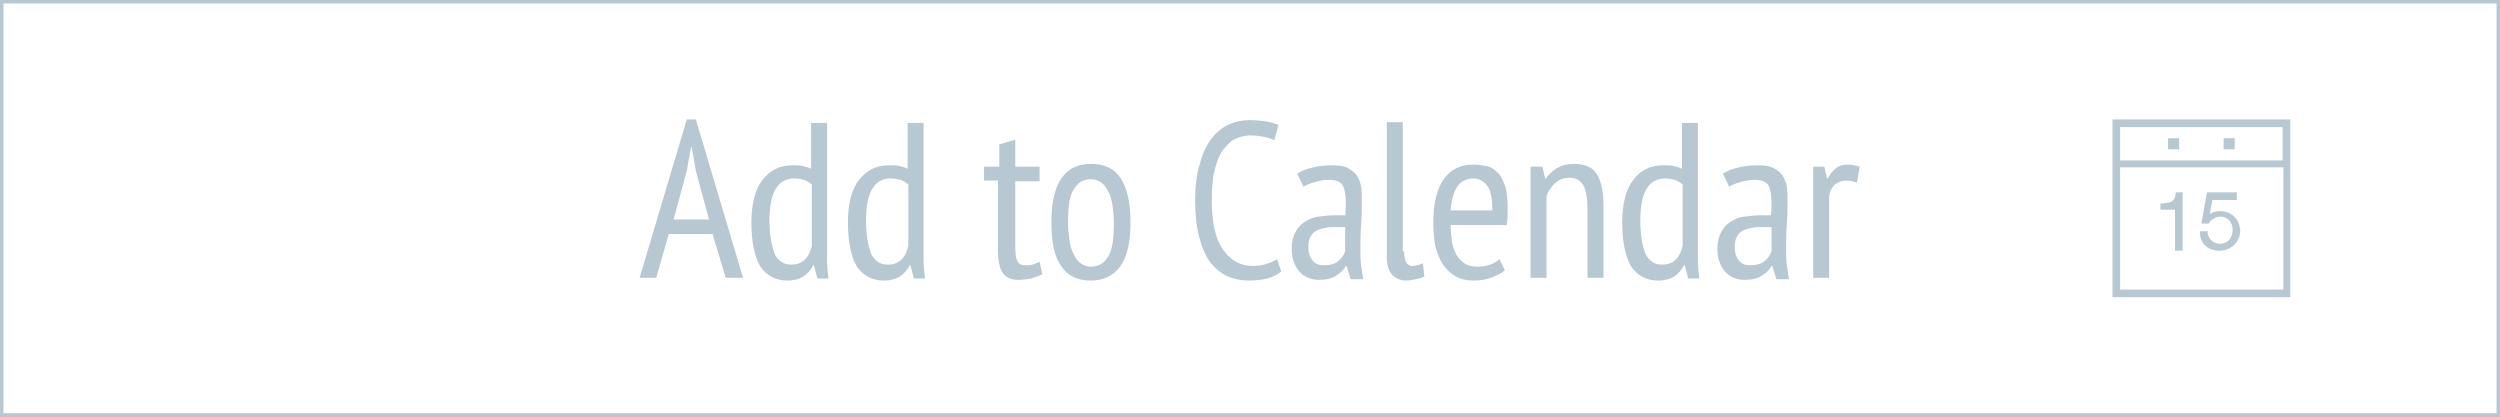
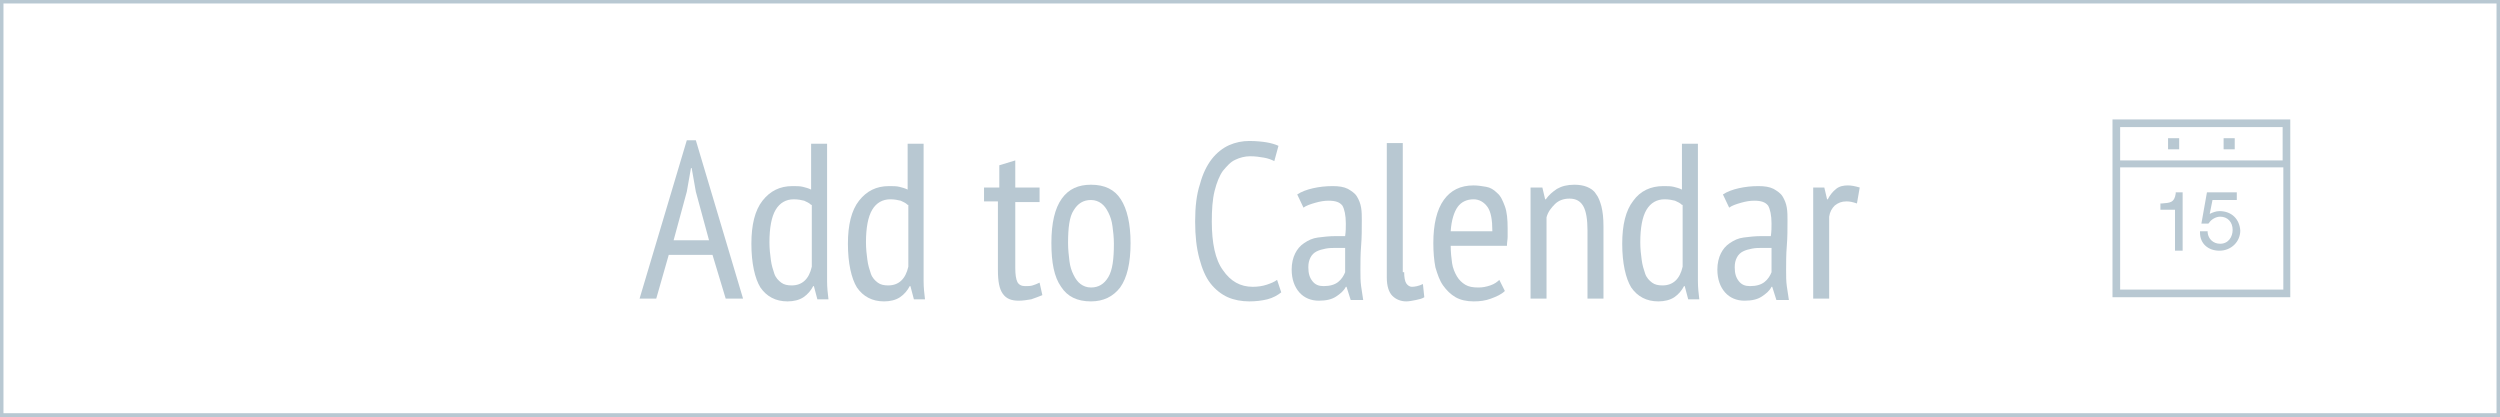
<svg xmlns="http://www.w3.org/2000/svg" version="1.2" baseProfile="tiny" id="Layer_1" x="0px" y="0px" viewBox="0 0 360 60" xml:space="preserve">
  <g id="Page-1">
    <g id="Add-to-Calendar">
      <rect id="Button" fill="none" stroke="#B8C8D2" width="360" height="60">
		</rect>
      <g>
-         <path fill="#B8C8D2" d="M102.6,33.7h-6.3L94.5,40h-2.4l6.8-22.8h1.3L107,40h-2.5L102.6,33.7z M97,31.6h5.1l-1.9-7l-0.6-3.4h-0.1     l-0.6,3.4L97,31.6z" />
-         <path fill="#B8C8D2" d="M119.1,34.5c0,1.1,0,2.1,0,3c0,0.9,0.1,1.8,0.2,2.6h-1.6l-0.5-1.9h-0.1c-0.3,0.6-0.8,1.2-1.4,1.6     s-1.4,0.6-2.3,0.6c-1.7,0-3-0.7-3.9-2c-0.8-1.3-1.3-3.5-1.3-6.3c0-2.7,0.5-4.8,1.6-6.2s2.5-2.1,4.3-2.1c0.6,0,1.1,0,1.5,0.1     c0.4,0.1,0.8,0.2,1.2,0.4v-6.6h2.3V34.5z M116.8,26.5c-0.3-0.3-0.6-0.4-1-0.6c-0.4-0.1-0.9-0.2-1.5-0.2c-1.1,0-2,0.5-2.6,1.5     c-0.6,1-0.9,2.6-0.9,4.7c0,0.9,0.1,1.8,0.2,2.5c0.1,0.8,0.3,1.4,0.5,2c0.2,0.6,0.6,1,1,1.3c0.4,0.3,0.9,0.4,1.5,0.4     c1.5,0,2.5-0.9,2.9-2.7V26.5z" />
-         <path fill="#B8C8D2" d="M133,34.5c0,1.1,0,2.1,0,3c0,0.9,0.1,1.8,0.2,2.6h-1.6l-0.5-1.9H131c-0.3,0.6-0.8,1.2-1.4,1.6     s-1.4,0.6-2.3,0.6c-1.7,0-3-0.7-3.9-2c-0.8-1.3-1.3-3.5-1.3-6.3c0-2.7,0.5-4.8,1.6-6.2s2.5-2.1,4.3-2.1c0.6,0,1.1,0,1.5,0.1     c0.4,0.1,0.8,0.2,1.2,0.4v-6.6h2.3V34.5z M130.7,26.5c-0.3-0.3-0.6-0.4-1-0.6c-0.4-0.1-0.9-0.2-1.5-0.2c-1.1,0-2,0.5-2.6,1.5     c-0.6,1-0.9,2.6-0.9,4.7c0,0.9,0.1,1.8,0.2,2.5c0.1,0.8,0.3,1.4,0.5,2c0.2,0.6,0.6,1,1,1.3c0.4,0.3,0.9,0.4,1.5,0.4     c1.5,0,2.5-0.9,2.9-2.7V26.5z" />
-         <path fill="#B8C8D2" d="M141.9,24h2v-3.2l2.3-0.7V24h3.5v2.1h-3.5v9.5c0,0.9,0.1,1.6,0.3,2s0.6,0.6,1.1,0.6c0.4,0,0.8,0,1.1-0.1     c0.3-0.1,0.6-0.2,1-0.4l0.4,1.8c-0.5,0.2-1,0.4-1.6,0.6c-0.6,0.1-1.2,0.2-1.8,0.2c-1.1,0-1.8-0.3-2.3-1c-0.5-0.7-0.7-1.8-0.7-3.4     v-9.9h-2V24z" />
-         <path fill="#B8C8D2" d="M151.4,32c0-2.9,0.5-5,1.5-6.4c1-1.4,2.4-2,4.2-2c2,0,3.4,0.7,4.3,2.1c0.9,1.4,1.4,3.5,1.4,6.3     c0,2.9-0.5,5-1.5,6.4c-1,1.3-2.4,2-4.2,2c-2,0-3.4-0.7-4.3-2.1C151.8,36.9,151.4,34.8,151.4,32z M153.8,32c0,0.9,0.1,1.8,0.2,2.6     c0.1,0.8,0.3,1.4,0.6,2c0.3,0.6,0.6,1,1,1.3c0.4,0.3,0.9,0.5,1.5,0.5c1.1,0,1.9-0.5,2.5-1.5c0.6-1,0.8-2.6,0.8-4.8     c0-0.9-0.1-1.8-0.2-2.5c-0.1-0.8-0.3-1.4-0.6-2s-0.6-1-1-1.3c-0.4-0.3-0.9-0.5-1.5-0.5c-1.1,0-1.9,0.5-2.5,1.5     C154,28.2,153.8,29.8,153.8,32z" />
-         <path fill="#B8C8D2" d="M184.5,39.1c-0.5,0.4-1.2,0.8-2,1c-0.8,0.2-1.7,0.3-2.6,0.3c-1.1,0-2.2-0.2-3.1-0.6s-1.8-1.1-2.5-2     s-1.2-2.1-1.6-3.6c-0.4-1.5-0.6-3.2-0.6-5.3c0-2.1,0.2-3.9,0.7-5.4c0.4-1.5,1-2.7,1.7-3.6c0.7-0.9,1.6-1.6,2.5-2     c0.9-0.4,1.9-0.6,2.9-0.6c1,0,1.9,0.1,2.5,0.2s1.3,0.3,1.7,0.5l-0.6,2.2c-0.4-0.2-0.9-0.4-1.5-0.5s-1.2-0.2-2-0.2     c-0.7,0-1.5,0.2-2.1,0.5c-0.7,0.3-1.2,0.9-1.8,1.6c-0.5,0.7-0.9,1.7-1.2,2.9c-0.3,1.2-0.4,2.7-0.4,4.4c0,3.1,0.5,5.5,1.6,7     c1.1,1.6,2.5,2.4,4.3,2.4c0.7,0,1.4-0.1,2-0.3c0.6-0.2,1.1-0.4,1.5-0.7L184.5,39.1z" />
-         <path fill="#B8C8D2" d="M186.8,25c0.6-0.4,1.4-0.7,2.3-0.9c0.9-0.2,1.8-0.3,2.8-0.3c0.9,0,1.6,0.1,2.2,0.4c0.5,0.3,1,0.6,1.3,1.1     s0.5,1,0.6,1.6c0.1,0.6,0.1,1.2,0.1,1.8c0,1.3,0,2.5-0.1,3.7c-0.1,1.2-0.1,2.4-0.1,3.5c0,0.8,0,1.6,0.1,2.3     c0.1,0.7,0.2,1.3,0.3,2h-1.8l-0.6-1.9h-0.1c-0.3,0.6-0.8,1-1.4,1.4s-1.4,0.6-2.5,0.6c-1.1,0-2.1-0.4-2.8-1.2     c-0.7-0.8-1.1-1.9-1.1-3.3c0-0.9,0.2-1.7,0.5-2.3c0.3-0.6,0.7-1.1,1.3-1.5c0.6-0.4,1.2-0.7,2-0.8s1.6-0.2,2.6-0.2     c0.2,0,0.4,0,0.6,0c0.2,0,0.4,0,0.7,0c0.1-0.7,0.1-1.2,0.1-1.8c0-1.2-0.2-2.1-0.5-2.6c-0.4-0.5-1-0.7-2-0.7     c-0.6,0-1.2,0.1-1.9,0.3c-0.7,0.2-1.3,0.4-1.7,0.7L186.8,25z M193.6,32.7c-0.2,0-0.4,0-0.6,0s-0.4,0-0.6,0c-0.5,0-1,0-1.5,0.1     c-0.5,0.1-0.9,0.2-1.3,0.4c-0.4,0.2-0.7,0.5-0.9,0.9c-0.2,0.4-0.3,0.8-0.3,1.4c0,0.9,0.2,1.5,0.6,2c0.4,0.5,0.9,0.7,1.6,0.7     c0.9,0,1.6-0.2,2.1-0.6c0.5-0.4,0.8-0.9,1-1.4V32.7z" />
-         <path fill="#B8C8D2" d="M202.2,36.2c0,0.7,0.1,1.3,0.3,1.6s0.5,0.5,0.8,0.5c0.4,0,1-0.1,1.6-0.4l0.2,1.9     c-0.3,0.2-0.7,0.3-1.2,0.4c-0.5,0.1-1,0.2-1.4,0.2c-0.8,0-1.5-0.3-2-0.8c-0.5-0.5-0.8-1.4-0.8-2.6V17.6h2.3V36.2z" />
-         <path fill="#B8C8D2" d="M216.7,38.9c-0.5,0.5-1.2,0.8-2,1.1c-0.8,0.3-1.6,0.4-2.5,0.4c-1,0-1.9-0.2-2.6-0.6     c-0.7-0.4-1.3-1-1.8-1.7c-0.5-0.7-0.8-1.6-1.1-2.6c-0.2-1-0.3-2.2-0.3-3.5c0-2.7,0.5-4.8,1.5-6.2c1-1.4,2.4-2.1,4.3-2.1     c0.6,0,1.2,0.1,1.8,0.2c0.6,0.1,1.1,0.4,1.6,0.9c0.5,0.4,0.8,1.1,1.1,1.9c0.3,0.8,0.4,1.9,0.4,3.2c0,0.4,0,0.8,0,1.2     s-0.1,0.8-0.1,1.3h-8.1c0,0.9,0.1,1.8,0.2,2.5c0.1,0.7,0.4,1.4,0.7,1.9c0.3,0.5,0.7,0.9,1.2,1.2s1.1,0.4,1.9,0.4     c0.6,0,1.1-0.1,1.7-0.3s1-0.5,1.3-0.8L216.7,38.9z M214.9,30.3c0-1.6-0.2-2.8-0.7-3.5c-0.5-0.7-1.2-1.1-2-1.1     c-1,0-1.8,0.4-2.3,1.1s-0.9,1.9-1,3.5H214.9z" />
-         <path fill="#B8C8D2" d="M228.6,40v-9.8c0-1.6-0.2-2.8-0.6-3.5c-0.4-0.7-1-1.1-2-1.1c-0.9,0-1.6,0.3-2.1,0.8s-1,1.1-1.2,1.9V40     h-2.3V24h1.7l0.4,1.7h0.1c0.4-0.6,1-1.1,1.6-1.5c0.7-0.4,1.5-0.6,2.5-0.6c0.7,0,1.3,0.1,1.8,0.3c0.5,0.2,1,0.5,1.3,1     c0.4,0.5,0.6,1.1,0.8,1.8c0.2,0.8,0.3,1.7,0.3,2.9V40H228.6z" />
-         <path fill="#B8C8D2" d="M244.5,34.5c0,1.1,0,2.1,0,3c0,0.9,0.1,1.8,0.2,2.6h-1.6l-0.5-1.9h-0.1c-0.3,0.6-0.8,1.2-1.4,1.6     c-0.6,0.4-1.4,0.6-2.3,0.6c-1.7,0-3-0.7-3.9-2c-0.8-1.3-1.3-3.5-1.3-6.3c0-2.7,0.5-4.8,1.6-6.2c1-1.4,2.5-2.1,4.3-2.1     c0.6,0,1.1,0,1.5,0.1c0.4,0.1,0.8,0.2,1.2,0.4v-6.6h2.3V34.5z M242.2,26.5c-0.3-0.3-0.6-0.4-1-0.6c-0.4-0.1-0.9-0.2-1.5-0.2     c-1.1,0-2,0.5-2.6,1.5c-0.6,1-0.9,2.6-0.9,4.7c0,0.9,0.1,1.8,0.2,2.5c0.1,0.8,0.3,1.4,0.5,2s0.6,1,1,1.3c0.4,0.3,0.9,0.4,1.5,0.4     c1.5,0,2.5-0.9,2.9-2.7V26.5z" />
-         <path fill="#B8C8D2" d="M248.1,25c0.6-0.4,1.4-0.7,2.3-0.9c0.9-0.2,1.8-0.3,2.8-0.3c0.9,0,1.6,0.1,2.2,0.4c0.5,0.3,1,0.6,1.3,1.1     s0.5,1,0.6,1.6c0.1,0.6,0.1,1.2,0.1,1.8c0,1.3,0,2.5-0.1,3.7c-0.1,1.2-0.1,2.4-0.1,3.5c0,0.8,0,1.6,0.1,2.3     c0.1,0.7,0.2,1.3,0.3,2h-1.8l-0.6-1.9h-0.1c-0.3,0.6-0.8,1-1.4,1.4s-1.4,0.6-2.5,0.6c-1.1,0-2.1-0.4-2.8-1.2     c-0.7-0.8-1.1-1.9-1.1-3.3c0-0.9,0.2-1.7,0.5-2.3c0.3-0.6,0.7-1.1,1.3-1.5c0.6-0.4,1.2-0.7,2-0.8s1.6-0.2,2.6-0.2     c0.2,0,0.4,0,0.6,0c0.2,0,0.4,0,0.7,0c0.1-0.7,0.1-1.2,0.1-1.8c0-1.2-0.2-2.1-0.5-2.6c-0.4-0.5-1-0.7-2-0.7     c-0.6,0-1.2,0.1-1.9,0.3c-0.7,0.2-1.3,0.4-1.7,0.7L248.1,25z M255,32.7c-0.2,0-0.4,0-0.6,0s-0.4,0-0.6,0c-0.5,0-1,0-1.5,0.1     c-0.5,0.1-0.9,0.2-1.3,0.4c-0.4,0.2-0.7,0.5-0.9,0.9c-0.2,0.4-0.3,0.8-0.3,1.4c0,0.9,0.2,1.5,0.6,2c0.4,0.5,0.9,0.7,1.6,0.7     c0.9,0,1.6-0.2,2.1-0.6c0.5-0.4,0.8-0.9,1-1.4V32.7z" />
-         <path fill="#B8C8D2" d="M261.1,24h1.6l0.4,1.7h0.1c0.3-0.6,0.7-1.1,1.2-1.5c0.5-0.4,1.1-0.5,1.7-0.5c0.5,0,1,0.1,1.7,0.3     l-0.4,2.3c-0.6-0.2-1-0.3-1.5-0.3c-0.7,0-1.2,0.2-1.7,0.6c-0.4,0.4-0.7,0.9-0.8,1.6V40h-2.3V24z" />
+         <path fill="#B8C8D2" d="M102.6,36.7h-6.3L94.5,43h-2.4l6.8-22.8h1.3L107,43h-2.5L102.6,36.7z M97,34.6h5.1l-1.9-7l-0.6-3.4h-0.1     l-0.6,3.4L97,34.6z" />
+         <path fill="#B8C8D2" d="M119.1,37.5c0,1.1,0,2.1,0,3c0,0.9,0.1,1.8,0.2,2.6h-1.6l-0.5-1.9h-0.1c-0.3,0.6-0.8,1.2-1.4,1.6     s-1.4,0.6-2.3,0.6c-1.7,0-3-0.7-3.9-2c-0.8-1.3-1.3-3.5-1.3-6.3c0-2.7,0.5-4.8,1.6-6.2s2.5-2.1,4.3-2.1c0.6,0,1.1,0,1.5,0.1     c0.4,0.1,0.8,0.2,1.2,0.4v-6.6h2.3V37.5z M116.8,29.5c-0.3-0.3-0.6-0.4-1-0.6c-0.4-0.1-0.9-0.2-1.5-0.2c-1.1,0-2,0.5-2.6,1.5     c-0.6,1-0.9,2.6-0.9,4.7c0,0.9,0.1,1.8,0.2,2.5c0.1,0.8,0.3,1.4,0.5,2c0.2,0.6,0.6,1,1,1.3c0.4,0.3,0.9,0.4,1.5,0.4     c1.5,0,2.5-0.9,2.9-2.7V29.5z" />
+         <path fill="#B8C8D2" d="M133,37.5c0,1.1,0,2.1,0,3c0,0.9,0.1,1.8,0.2,2.6h-1.6l-0.5-1.9H131c-0.3,0.6-0.8,1.2-1.4,1.6     s-1.4,0.6-2.3,0.6c-1.7,0-3-0.7-3.9-2c-0.8-1.3-1.3-3.5-1.3-6.3c0-2.7,0.5-4.8,1.6-6.2s2.5-2.1,4.3-2.1c0.6,0,1.1,0,1.5,0.1     c0.4,0.1,0.8,0.2,1.2,0.4v-6.6h2.3V37.5z M130.7,29.5c-0.3-0.3-0.6-0.4-1-0.6c-0.4-0.1-0.9-0.2-1.5-0.2c-1.1,0-2,0.5-2.6,1.5     c-0.6,1-0.9,2.6-0.9,4.7c0,0.9,0.1,1.8,0.2,2.5c0.1,0.8,0.3,1.4,0.5,2c0.2,0.6,0.6,1,1,1.3c0.4,0.3,0.9,0.4,1.5,0.4     c1.5,0,2.5-0.9,2.9-2.7V29.5z" />
+         <path fill="#B8C8D2" d="M141.9,27h2v-3.2l2.3-0.7V27h3.5v2.1h-3.5v9.5c0,0.9,0.1,1.6,0.3,2s0.6,0.6,1.1,0.6c0.4,0,0.8,0,1.1-0.1     c0.3-0.1,0.6-0.2,1-0.4l0.4,1.8c-0.5,0.2-1,0.4-1.6,0.6c-0.6,0.1-1.2,0.2-1.8,0.2c-1.1,0-1.8-0.3-2.3-1c-0.5-0.7-0.7-1.8-0.7-3.4     v-9.9h-2V27z" />
+         <path fill="#B8C8D2" d="M151.4,35c0-2.9,0.5-5,1.5-6.4c1-1.4,2.4-2,4.2-2c2,0,3.4,0.7,4.3,2.1c0.9,1.4,1.4,3.5,1.4,6.3     c0,2.9-0.5,5-1.5,6.4c-1,1.3-2.4,2-4.2,2c-2,0-3.4-0.7-4.3-2.1C151.8,39.9,151.4,37.8,151.4,35z M153.8,35c0,0.9,0.1,1.8,0.2,2.6     c0.1,0.8,0.3,1.4,0.6,2c0.3,0.6,0.6,1,1,1.3c0.4,0.3,0.9,0.5,1.5,0.5c1.1,0,1.9-0.5,2.5-1.5c0.6-1,0.8-2.6,0.8-4.8     c0-0.9-0.1-1.8-0.2-2.5c-0.1-0.8-0.3-1.4-0.6-2s-0.6-1-1-1.3c-0.4-0.3-0.9-0.5-1.5-0.5c-1.1,0-1.9,0.5-2.5,1.5     C154,31.2,153.8,32.8,153.8,35z" />
+         <path fill="#B8C8D2" d="M184.5,42.1c-0.5,0.4-1.2,0.8-2,1c-0.8,0.2-1.7,0.3-2.6,0.3c-1.1,0-2.2-0.2-3.1-0.6s-1.8-1.1-2.5-2     s-1.2-2.1-1.6-3.6c-0.4-1.5-0.6-3.2-0.6-5.3c0-2.1,0.2-3.9,0.7-5.4c0.4-1.5,1-2.7,1.7-3.6c0.7-0.9,1.6-1.6,2.5-2     c0.9-0.4,1.9-0.6,2.9-0.6c1,0,1.9,0.1,2.5,0.2s1.3,0.3,1.7,0.5l-0.6,2.2c-0.4-0.2-0.9-0.4-1.5-0.5s-1.2-0.2-2-0.2     c-0.7,0-1.5,0.2-2.1,0.5c-0.7,0.3-1.2,0.9-1.8,1.6c-0.5,0.7-0.9,1.7-1.2,2.9c-0.3,1.2-0.4,2.7-0.4,4.4c0,3.1,0.5,5.5,1.6,7     c1.1,1.6,2.5,2.4,4.3,2.4c0.7,0,1.4-0.1,2-0.3c0.6-0.2,1.1-0.4,1.5-0.7L184.5,42.1z" />
+         <path fill="#B8C8D2" d="M186.8,28c0.6-0.4,1.4-0.7,2.3-0.9c0.9-0.2,1.8-0.3,2.8-0.3c0.9,0,1.6,0.1,2.2,0.4c0.5,0.3,1,0.6,1.3,1.1     s0.5,1,0.6,1.6c0.1,0.6,0.1,1.2,0.1,1.8c0,1.3,0,2.5-0.1,3.7c-0.1,1.2-0.1,2.4-0.1,3.5c0,0.8,0,1.6,0.1,2.3     c0.1,0.7,0.2,1.3,0.3,2h-1.8l-0.6-1.9h-0.1c-0.3,0.6-0.8,1-1.4,1.4s-1.4,0.6-2.5,0.6c-1.1,0-2.1-0.4-2.8-1.2     c-0.7-0.8-1.1-1.9-1.1-3.3c0-0.9,0.2-1.7,0.5-2.3c0.3-0.6,0.7-1.1,1.3-1.5c0.6-0.4,1.2-0.7,2-0.8s1.6-0.2,2.6-0.2     c0.2,0,0.4,0,0.6,0c0.2,0,0.4,0,0.7,0c0.1-0.7,0.1-1.2,0.1-1.8c0-1.2-0.2-2.1-0.5-2.6c-0.4-0.5-1-0.7-2-0.7     c-0.6,0-1.2,0.1-1.9,0.3c-0.7,0.2-1.3,0.4-1.7,0.7L186.8,28z M193.6,35.7c-0.2,0-0.4,0-0.6,0s-0.4,0-0.6,0c-0.5,0-1,0-1.5,0.1     c-0.5,0.1-0.9,0.2-1.3,0.4c-0.4,0.2-0.7,0.5-0.9,0.9c-0.2,0.4-0.3,0.8-0.3,1.4c0,0.9,0.2,1.5,0.6,2c0.4,0.5,0.9,0.7,1.6,0.7     c0.9,0,1.6-0.2,2.1-0.6c0.5-0.4,0.8-0.9,1-1.4V35.7z" />
+         <path fill="#B8C8D2" d="M202.2,39.2c0,0.7,0.1,1.3,0.3,1.6s0.5,0.5,0.8,0.5c0.4,0,1-0.1,1.6-0.4l0.2,1.9     c-0.3,0.2-0.7,0.3-1.2,0.4c-0.5,0.1-1,0.2-1.4,0.2c-0.8,0-1.5-0.3-2-0.8c-0.5-0.5-0.8-1.4-0.8-2.6V20.6h2.3V39.2z" />
+         <path fill="#B8C8D2" d="M216.7,41.9c-0.5,0.5-1.2,0.8-2,1.1c-0.8,0.3-1.6,0.4-2.5,0.4c-1,0-1.9-0.2-2.6-0.6     c-0.7-0.4-1.3-1-1.8-1.7c-0.5-0.7-0.8-1.6-1.1-2.6c-0.2-1-0.3-2.2-0.3-3.5c0-2.7,0.5-4.8,1.5-6.2c1-1.4,2.4-2.1,4.3-2.1     c0.6,0,1.2,0.1,1.8,0.2c0.6,0.1,1.1,0.4,1.6,0.9c0.5,0.4,0.8,1.1,1.1,1.9c0.3,0.8,0.4,1.9,0.4,3.2c0,0.4,0,0.8,0,1.2     s-0.1,0.8-0.1,1.3h-8.1c0,0.9,0.1,1.8,0.2,2.5c0.1,0.7,0.4,1.4,0.7,1.9c0.3,0.5,0.7,0.9,1.2,1.2s1.1,0.4,1.9,0.4     c0.6,0,1.1-0.1,1.7-0.3s1-0.5,1.3-0.8L216.7,41.9z M214.9,33.3c0-1.6-0.2-2.8-0.7-3.5c-0.5-0.7-1.2-1.1-2-1.1     c-1,0-1.8,0.4-2.3,1.1s-0.9,1.9-1,3.5H214.9z" />
+         <path fill="#B8C8D2" d="M228.6,43v-9.8c0-1.6-0.2-2.8-0.6-3.5c-0.4-0.7-1-1.1-2-1.1c-0.9,0-1.6,0.3-2.1,0.8s-1,1.1-1.2,1.9V43     h-2.3V27h1.7l0.4,1.7h0.1c0.4-0.6,1-1.1,1.6-1.5c0.7-0.4,1.5-0.6,2.5-0.6c0.7,0,1.3,0.1,1.8,0.3c0.5,0.2,1,0.5,1.3,1     c0.4,0.5,0.6,1.1,0.8,1.8c0.2,0.8,0.3,1.7,0.3,2.9V43H228.6z" />
+         <path fill="#B8C8D2" d="M244.5,37.5c0,1.1,0,2.1,0,3c0,0.9,0.1,1.8,0.2,2.6h-1.6l-0.5-1.9h-0.1c-0.3,0.6-0.8,1.2-1.4,1.6     c-0.6,0.4-1.4,0.6-2.3,0.6c-1.7,0-3-0.7-3.9-2c-0.8-1.3-1.3-3.5-1.3-6.3c0-2.7,0.5-4.8,1.6-6.2c1-1.4,2.5-2.1,4.3-2.1     c0.6,0,1.1,0,1.5,0.1c0.4,0.1,0.8,0.2,1.2,0.4v-6.6h2.3V37.5z M242.2,29.5c-0.3-0.3-0.6-0.4-1-0.6c-0.4-0.1-0.9-0.2-1.5-0.2     c-1.1,0-2,0.5-2.6,1.5c-0.6,1-0.9,2.6-0.9,4.7c0,0.9,0.1,1.8,0.2,2.5c0.1,0.8,0.3,1.4,0.5,2s0.6,1,1,1.3c0.4,0.3,0.9,0.4,1.5,0.4     c1.5,0,2.5-0.9,2.9-2.7V29.5z" />
+         <path fill="#B8C8D2" d="M248.1,28c0.6-0.4,1.4-0.7,2.3-0.9c0.9-0.2,1.8-0.3,2.8-0.3c0.9,0,1.6,0.1,2.2,0.4c0.5,0.3,1,0.6,1.3,1.1     s0.5,1,0.6,1.6c0.1,0.6,0.1,1.2,0.1,1.8c0,1.3,0,2.5-0.1,3.7c-0.1,1.2-0.1,2.4-0.1,3.5c0,0.8,0,1.6,0.1,2.3     c0.1,0.7,0.2,1.3,0.3,2h-1.8l-0.6-1.9h-0.1c-0.3,0.6-0.8,1-1.4,1.4s-1.4,0.6-2.5,0.6c-1.1,0-2.1-0.4-2.8-1.2     c-0.7-0.8-1.1-1.9-1.1-3.3c0-0.9,0.2-1.7,0.5-2.3c0.3-0.6,0.7-1.1,1.3-1.5c0.6-0.4,1.2-0.7,2-0.8s1.6-0.2,2.6-0.2     c0.2,0,0.4,0,0.6,0c0.2,0,0.4,0,0.7,0c0.1-0.7,0.1-1.2,0.1-1.8c0-1.2-0.2-2.1-0.5-2.6c-0.4-0.5-1-0.7-2-0.7     c-0.6,0-1.2,0.1-1.9,0.3c-0.7,0.2-1.3,0.4-1.7,0.7L248.1,28z M255,35.7c-0.2,0-0.4,0-0.6,0s-0.4,0-0.6,0c-0.5,0-1,0-1.5,0.1     c-0.5,0.1-0.9,0.2-1.3,0.4c-0.4,0.2-0.7,0.5-0.9,0.9c-0.2,0.4-0.3,0.8-0.3,1.4c0,0.9,0.2,1.5,0.6,2c0.4,0.5,0.9,0.7,1.6,0.7     c0.9,0,1.6-0.2,2.1-0.6c0.5-0.4,0.8-0.9,1-1.4V35.7z" />
+         <path fill="#B8C8D2" d="M261.1,27h1.6l0.4,1.7h0.1c0.3-0.6,0.7-1.1,1.2-1.5c0.5-0.4,1.1-0.5,1.7-0.5c0.5,0,1,0.1,1.7,0.3     l-0.4,2.3c-0.6-0.2-1-0.3-1.5-0.3c-0.7,0-1.2,0.2-1.7,0.6c-0.4,0.4-0.7,0.9-0.8,1.6V43h-2.3V27z" />
      </g>
      <g id="date-icon" transform="translate(304, 17)">
        <path id="Shape" fill="#B8C8D2" d="M0.2,0.2v25.6h25.6V0.2H0.2L0.2,0.2z M24.7,1.3v4.8H1.3V1.3H24.7L24.7,1.3z M1.3,24.7V7.1     h23.5v17.6H1.3L1.3,24.7z" />
        <path id="Shape_1_" fill="#B8C8D2" d="M8.2,2.9h1.6v1.6H8.2V2.9L8.2,2.9z" />
        <path id="Shape_2_" fill="#B8C8D2" d="M16.2,2.9h1.6v1.6h-1.6V2.9L16.2,2.9z" />
        <path id="Shape_3_" fill="#B8C8D2" d="M9.3,10.9c-0.2,1.3-0.8,1.3-2,1.4l-0.2,0v0.9h2.1v5.9h1.1v-8.4h-1L9.3,10.9L9.3,10.9z" />
        <path id="Shape_4_" fill="#B8C8D2" d="M15.6,13.4c-0.5,0-1,0.2-1.4,0.4l0.4-2h3.5v-1.1h-4.3l-0.8,4.5h1l0.1-0.1     c0.3-0.5,1-0.9,1.6-0.9c1.1,0,1.8,0.8,1.8,1.9c0,1-0.6,2-1.8,2c-1,0-1.7-0.7-1.8-1.6l0-0.2h-1.1l0,0.2c0,1.6,1.2,2.6,2.8,2.6     c1.7,0,3-1.3,3-2.9C18.5,14.6,17.4,13.4,15.6,13.4L15.6,13.4z" />
      </g>
    </g>
  </g>
</svg>
